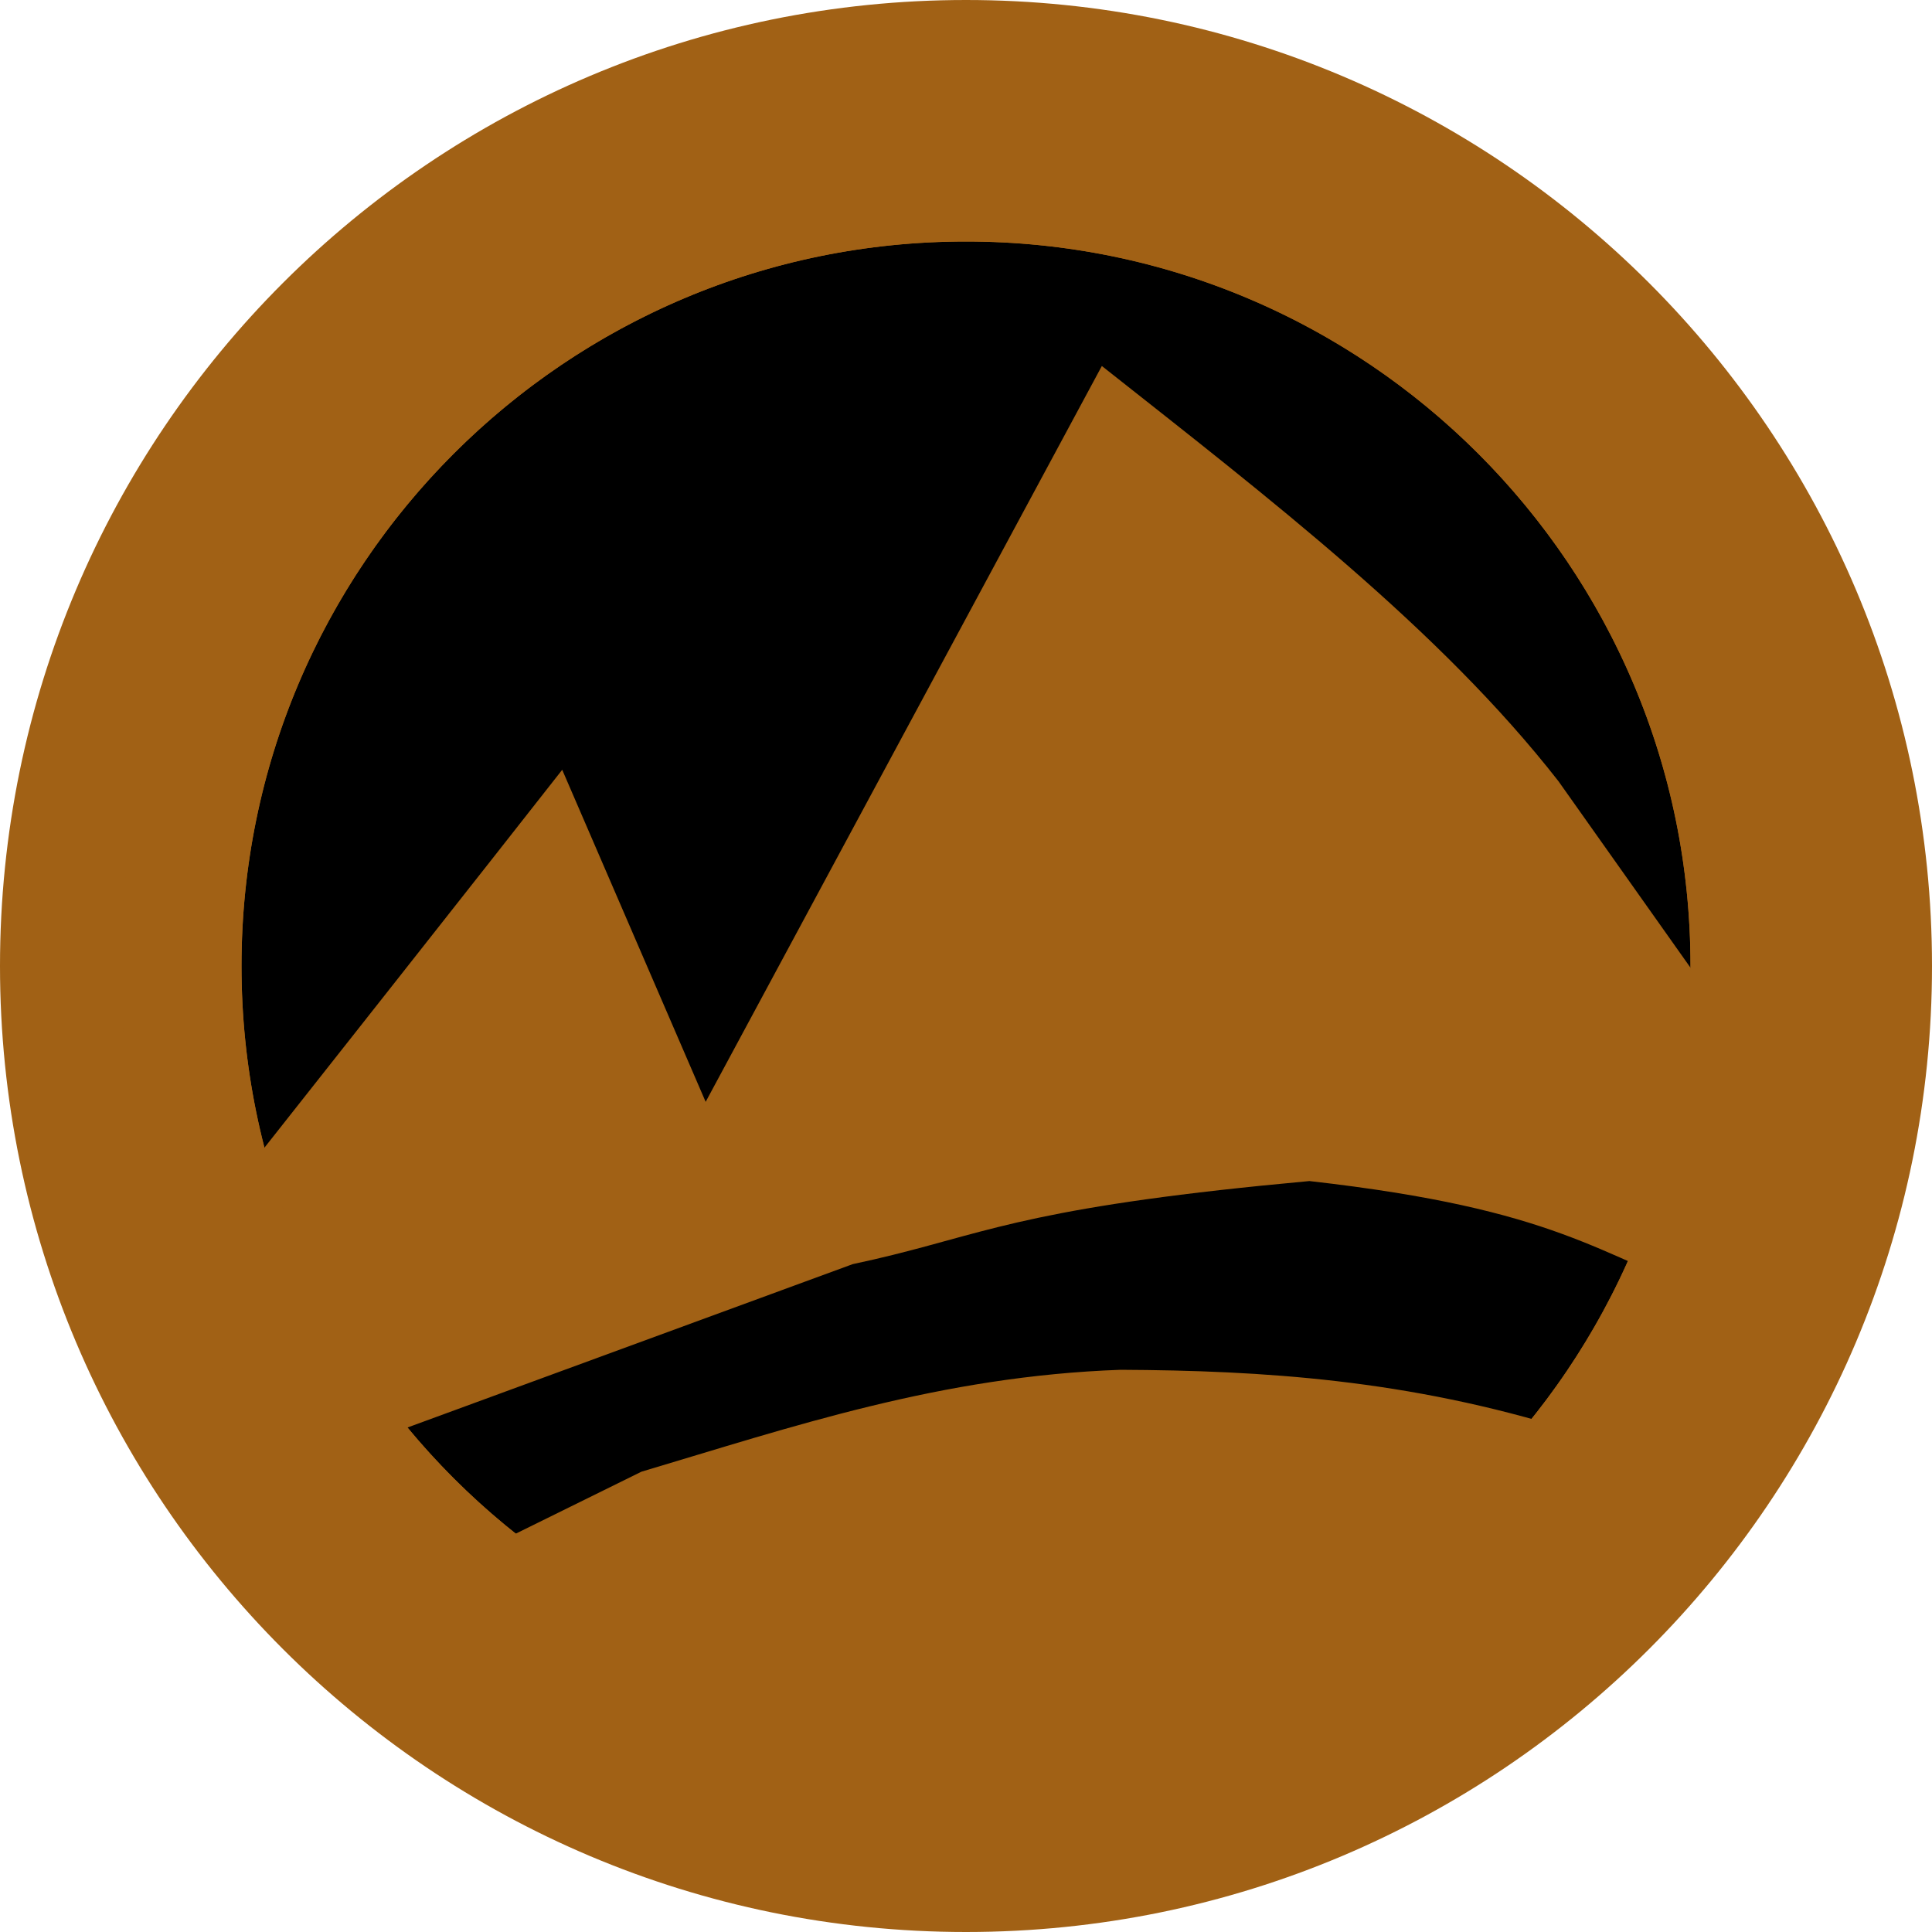
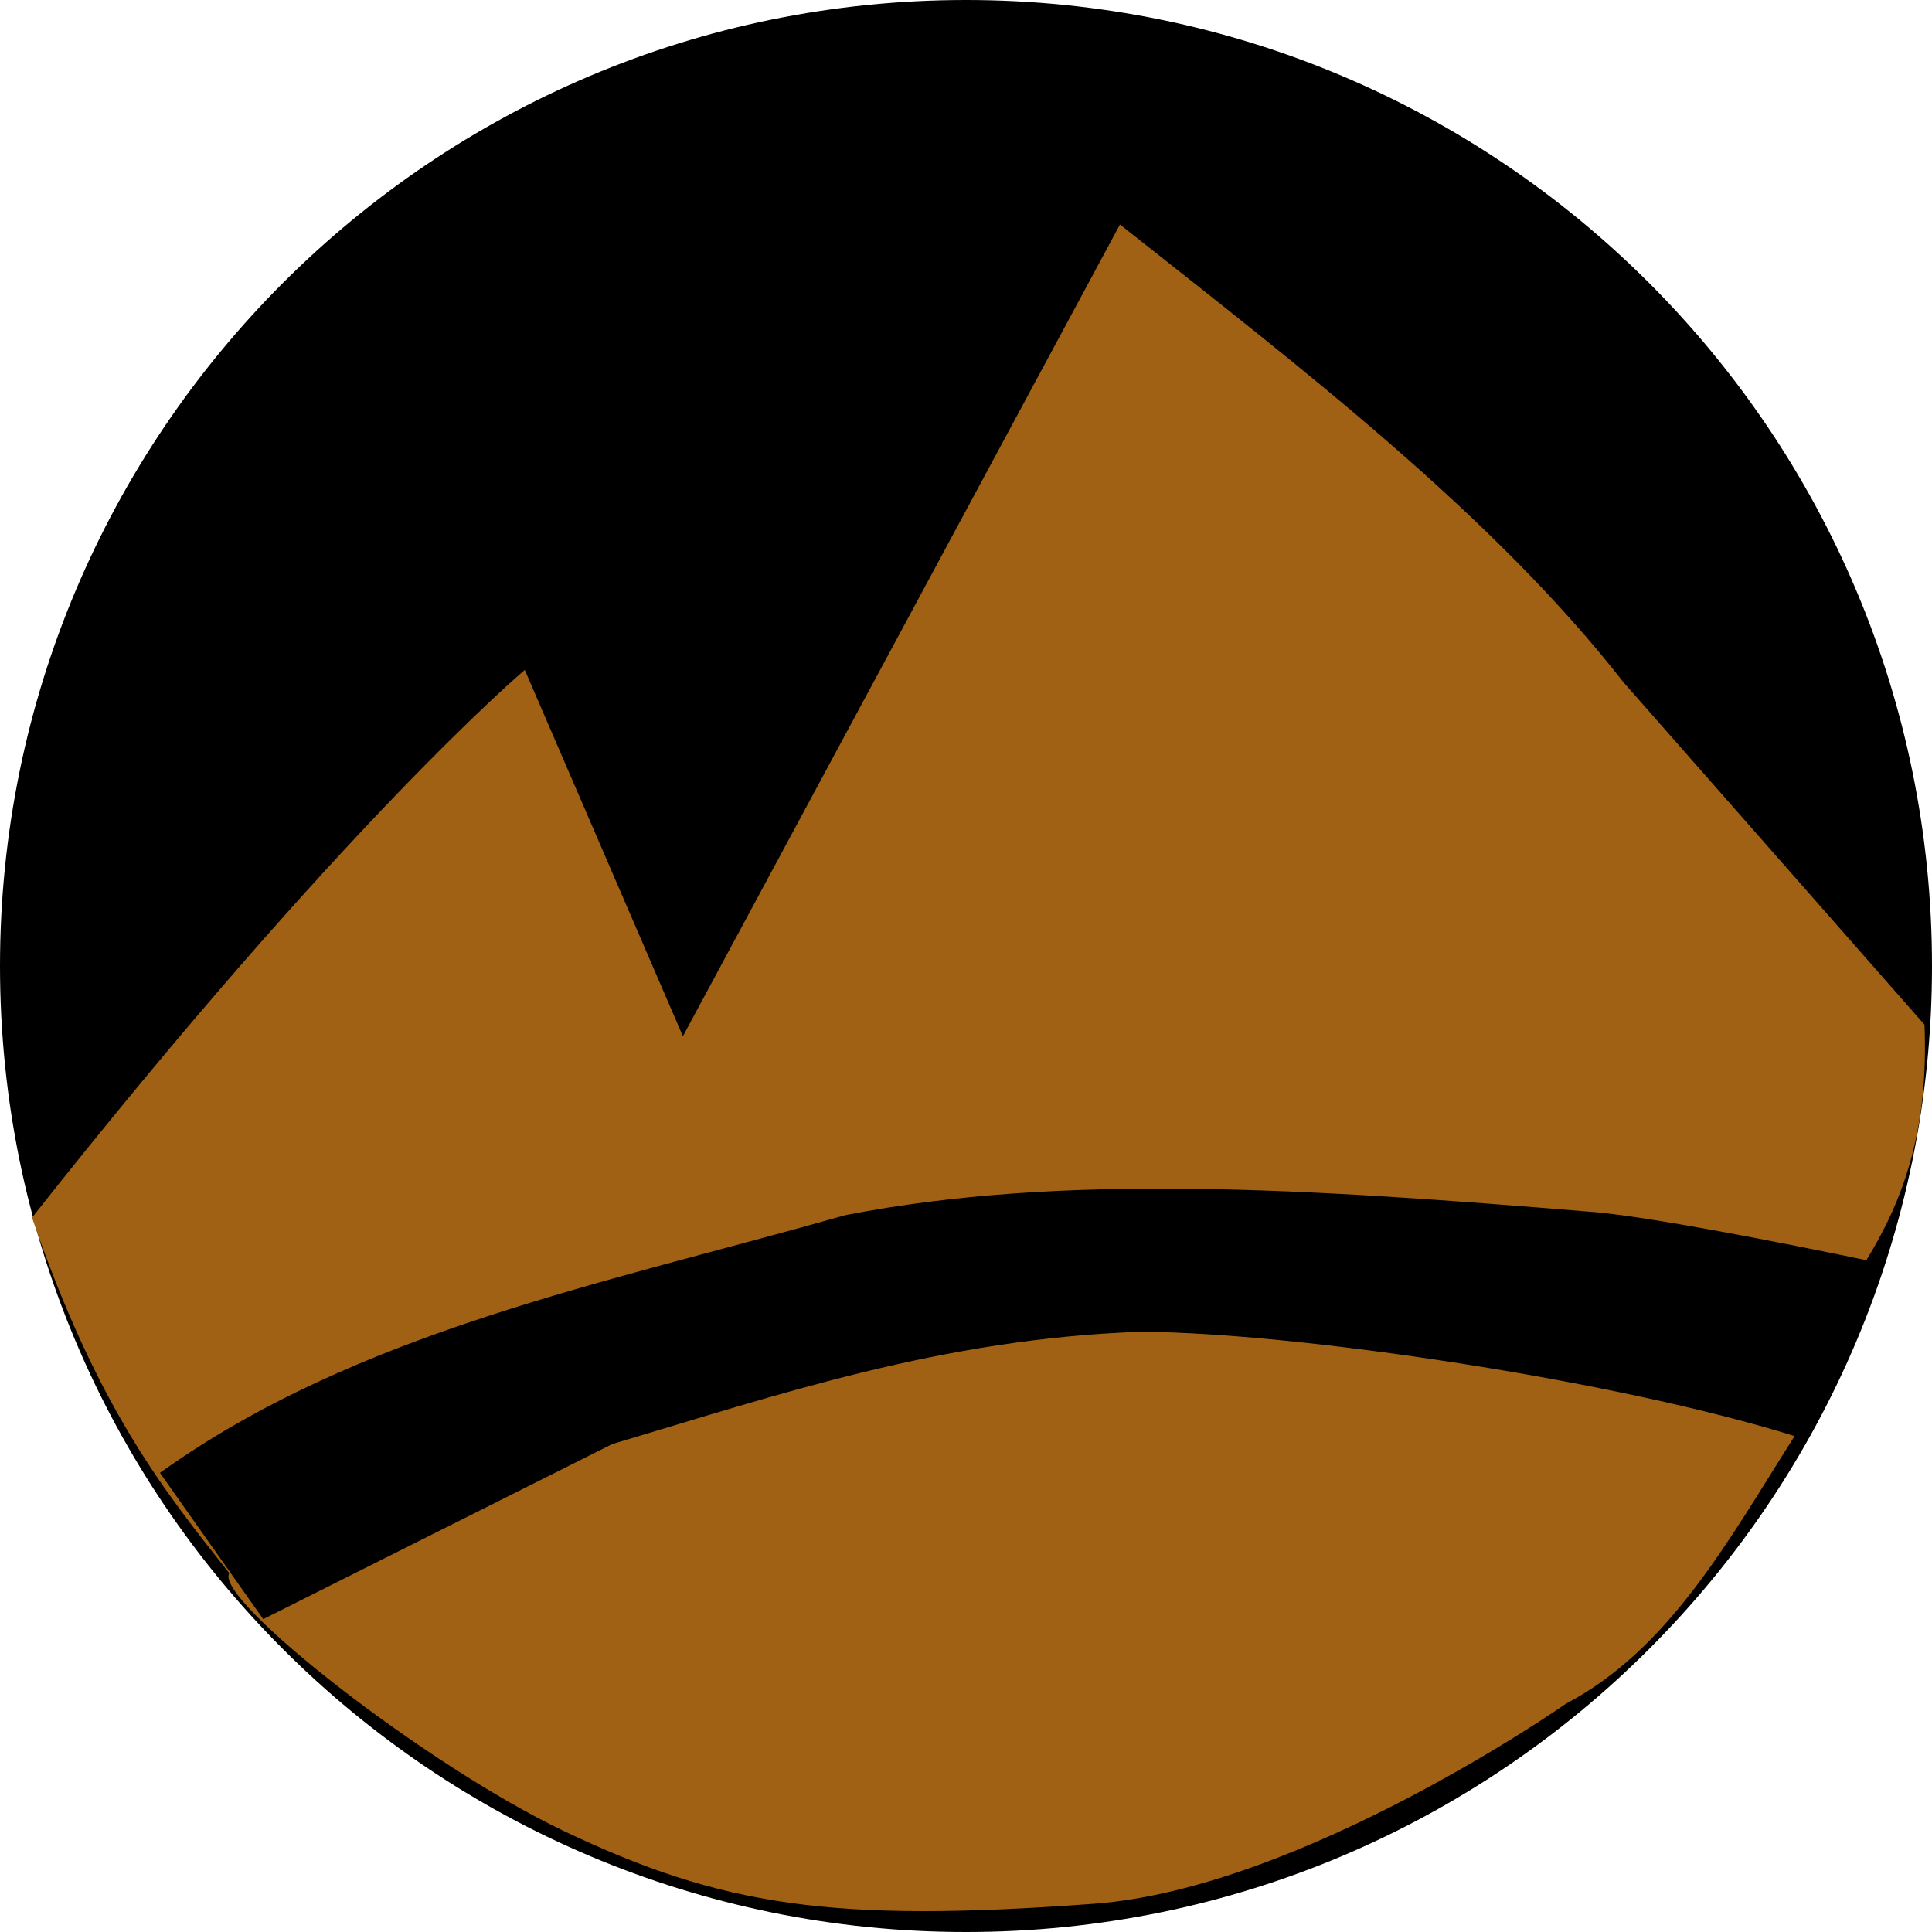
- <svg xmlns="http://www.w3.org/2000/svg" width="16px" height="16px" viewBox="0 0 16 16" version="1.1" id="SVGRoot">
+ <svg xmlns="http://www.w3.org/2000/svg" width="32" height="32" viewBox="0 0 32 32" version="1.1" id="SVGRoot">
  <defs id="defs815" />
-   <g id="layer1">
-     <circle style="fill:#000000;fill-opacity:1;stroke:#a16115;stroke-width:2;stroke-linecap:square;stroke-linejoin:miter;stroke-miterlimit:4;stroke-dasharray:none;stroke-opacity:1" id="path1371" cx="8" cy="8" r="7" />
+   <g id="layer1" transform="translate(0,16)">
+     <circle style="fill:#000000;fill-opacity:1;stroke:none;stroke-width:2;stroke-linecap:square;stroke-linejoin:miter;stroke-miterlimit:4;stroke-dasharray:none;stroke-opacity:1" id="path1371" cx="16" cy="4.419308e-06" r="16" />
  </g>
-   <g id="layer6" style="display:inline">
-     <path style="fill:#a16115;fill-opacity:1;stroke:none;stroke-width:1px;stroke-linecap:butt;stroke-linejoin:miter;stroke-opacity:1" d="M 1.75,10.062 C 4.094,7.094 4.656,6.375 4.656,6.375 L 5.844,9.125 9.125,3.031 c 1.386,1.095 2.799,2.18 3.781,3.438 l 1.438,2.031 -0.125,2.25 c -0.995,-0.36 -1.299,-0.734 -3.375,-0.969 -0.273,0.025 -0.519,0.05 -0.742,0.075 C 8.285,10.06 8.027,10.265 7.062,10.469 l -4.344,1.594 0.375,1.219 2.219,-1.094 c 1.254,-0.373 2.475,-0.791 3.969,-0.844 1.176,0.006 2.378,0.081 3.719,0.5 l -0.781,2.094 c 0,0 -3.219,1.219 -3.344,1.219 -0.125,0 -3.625,-0.312 -3.781,-0.375 -0.156,-0.062 -2.656,-1.625 -2.656,-1.625 z" id="path1453" />
+   <g id="layer6" style="display:inline" transform="translate(0,16)">
+     <path style="fill:#a16115;fill-opacity:1;stroke:none;stroke-width:1px;stroke-linecap:butt;stroke-linejoin:miter;stroke-opacity:1" d="M 0.53,4.168 C 5.701,-2.381 8.692,-4.904 8.692,-4.904 L 11.311,1.163 18.55,-12.281 c 3.059,2.417 6.175,4.811 8.342,7.584 l 4.984,5.669 c 0.071,1.79 -0.372,2.939 -0.963,3.901 0,0 -3.461,-0.729 -4.593,-0.804 C 21.662,3.685 17.598,3.425 14,4.127 10.053,5.25 5.928,6.046 2.649,8.395 L 4.36,10.818 10.139,7.919 c 2.766,-0.823 5.459,-1.745 8.756,-1.861 2.593,0.014 7.872,0.804 10.829,1.728 -1.081,1.703 -2.065,3.528 -3.786,4.432 0,0 -4.37,3.058 -7.814,3.314 -4.366,0.324 -6.182,0.033 -8.78,-1.202 C 7.042,13.234 3.54,10.484 3.797,10.056 2.708,8.678 1.619,7.333 0.53,4.168 Z" id="path1453" />
  </g>
-   <g id="layer7" />
-   <g id="layer2" style="display:inline">
-     <circle style="fill:none;fill-opacity:1;stroke:#a16115;stroke-width:1;stroke-linecap:square;stroke-linejoin:miter;stroke-miterlimit:4;stroke-dasharray:none;stroke-opacity:1" id="path1374" cx="8" cy="8" r="6.5" />
-   </g>
+   <g id="layer7" transform="translate(0,16)" />
+   <g id="layer2" style="display:inline" transform="translate(0,16)" />
</svg>
